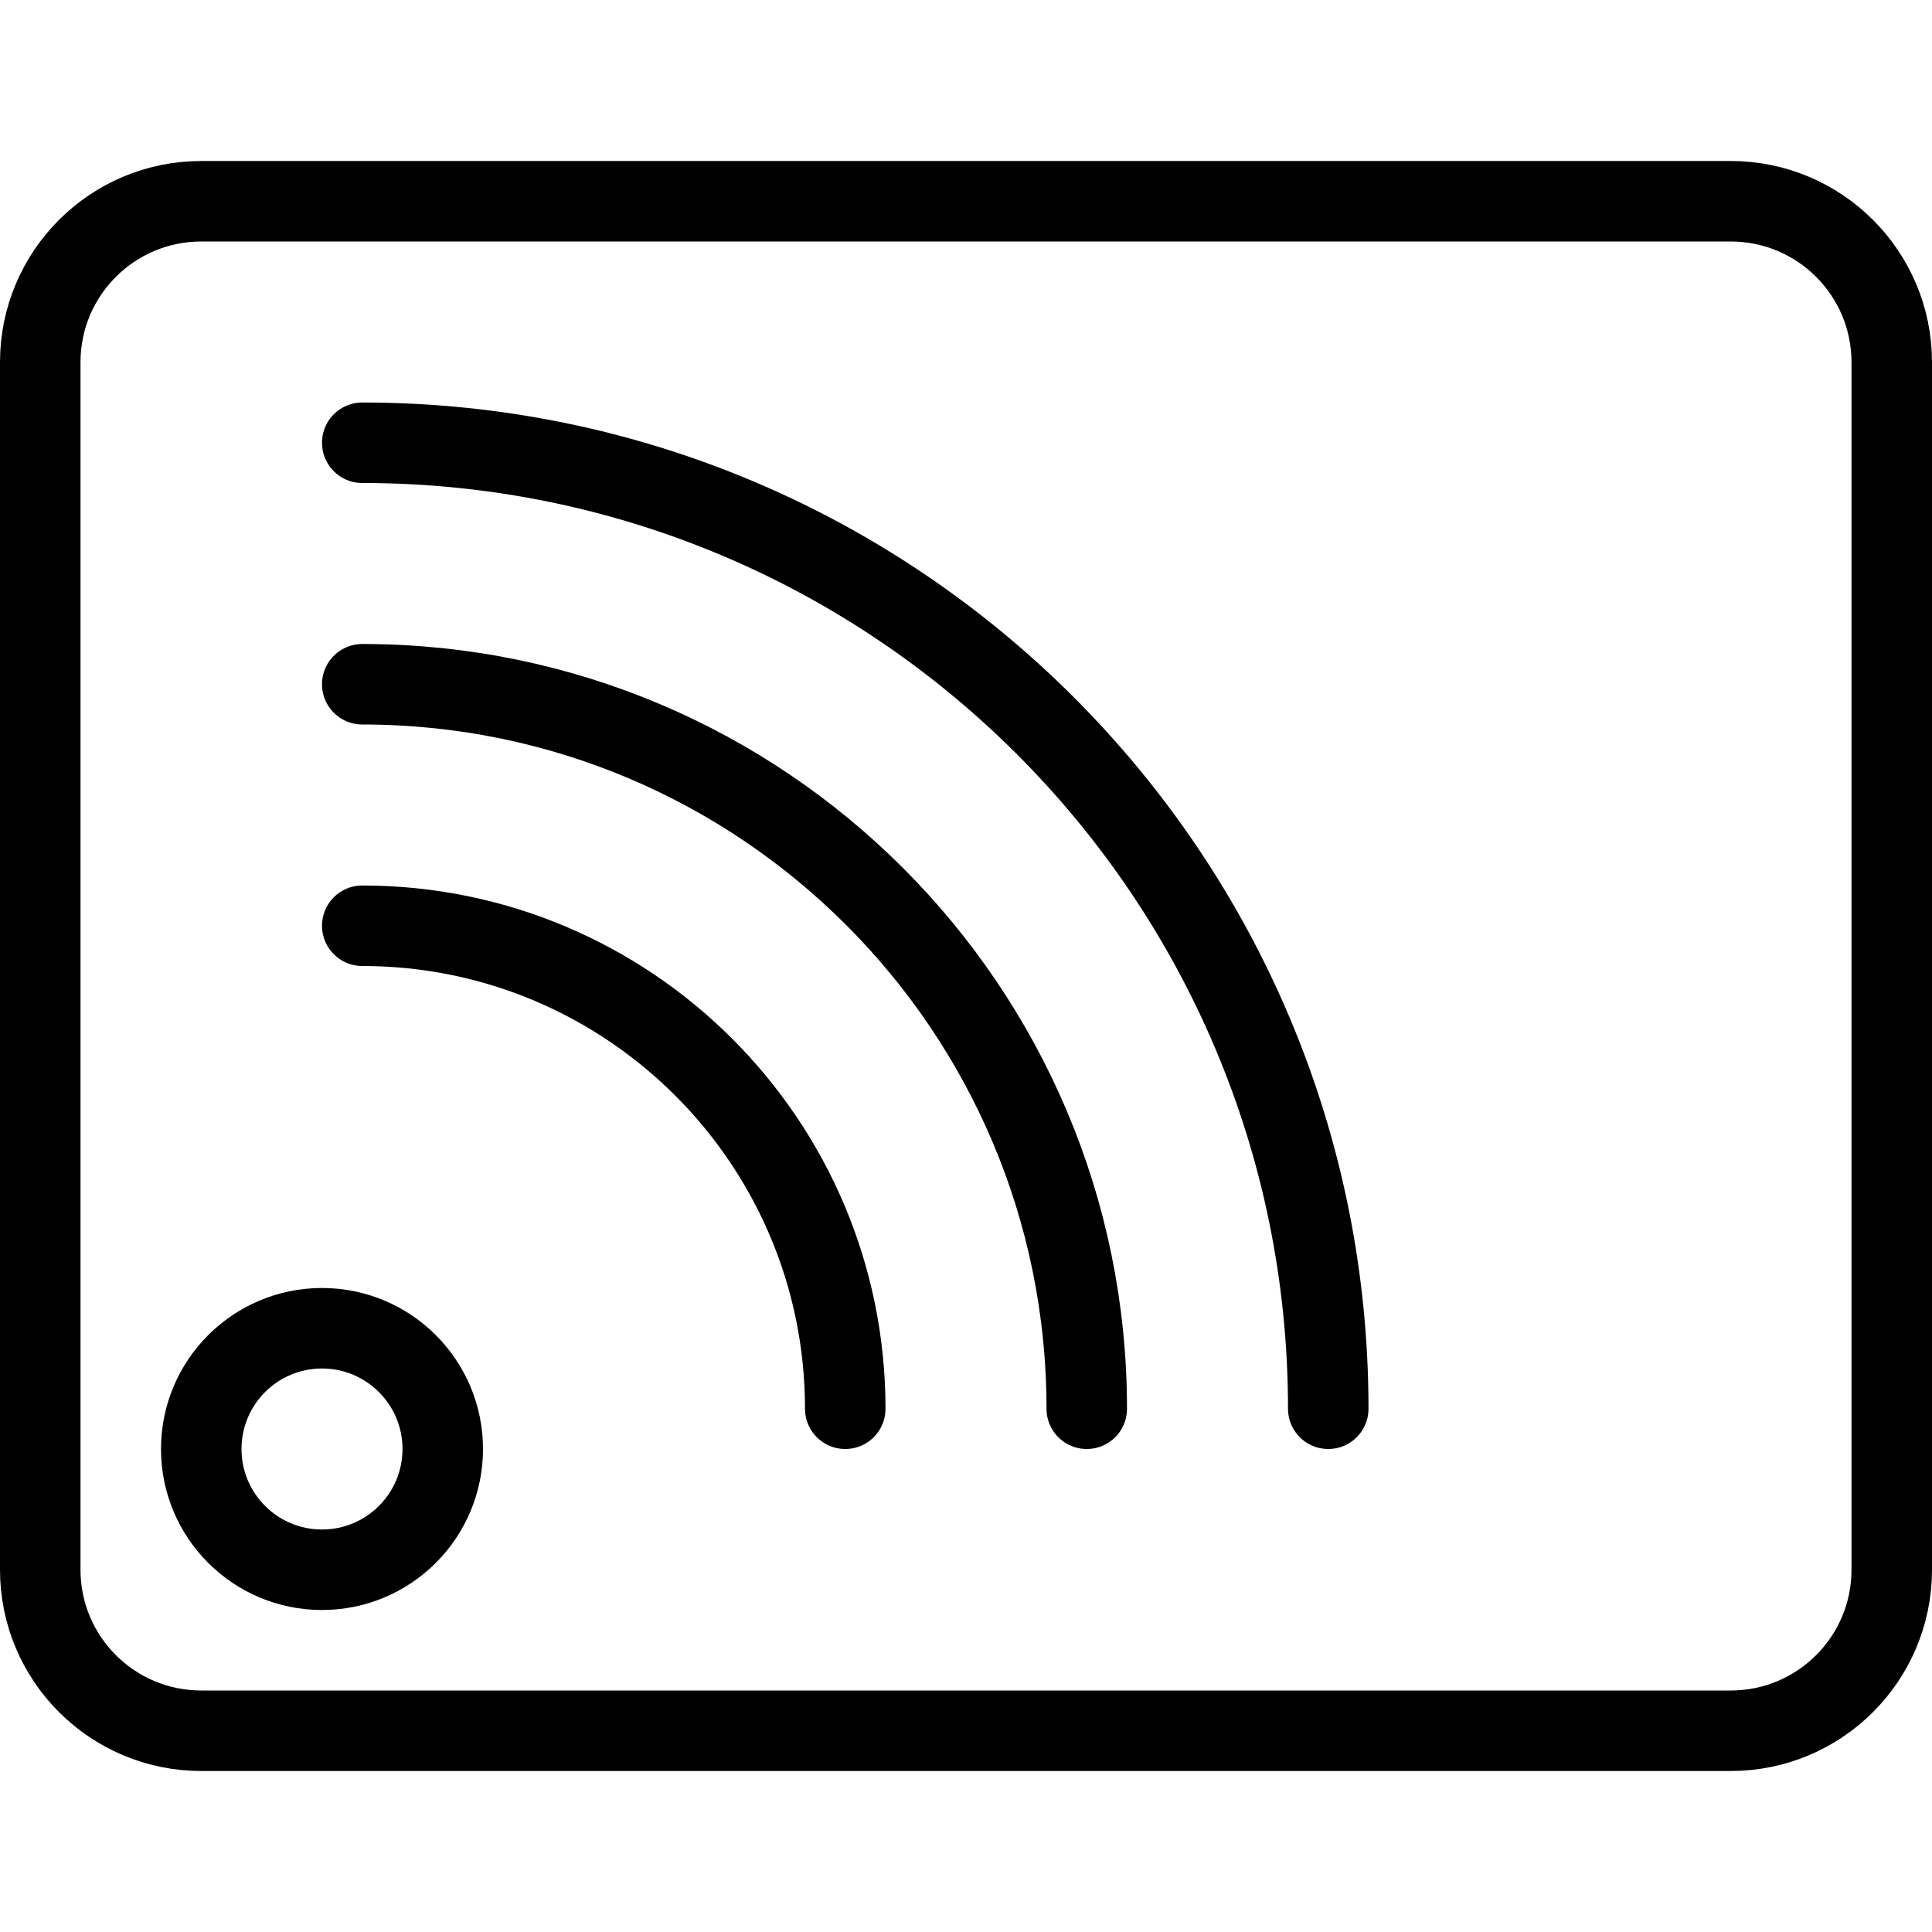
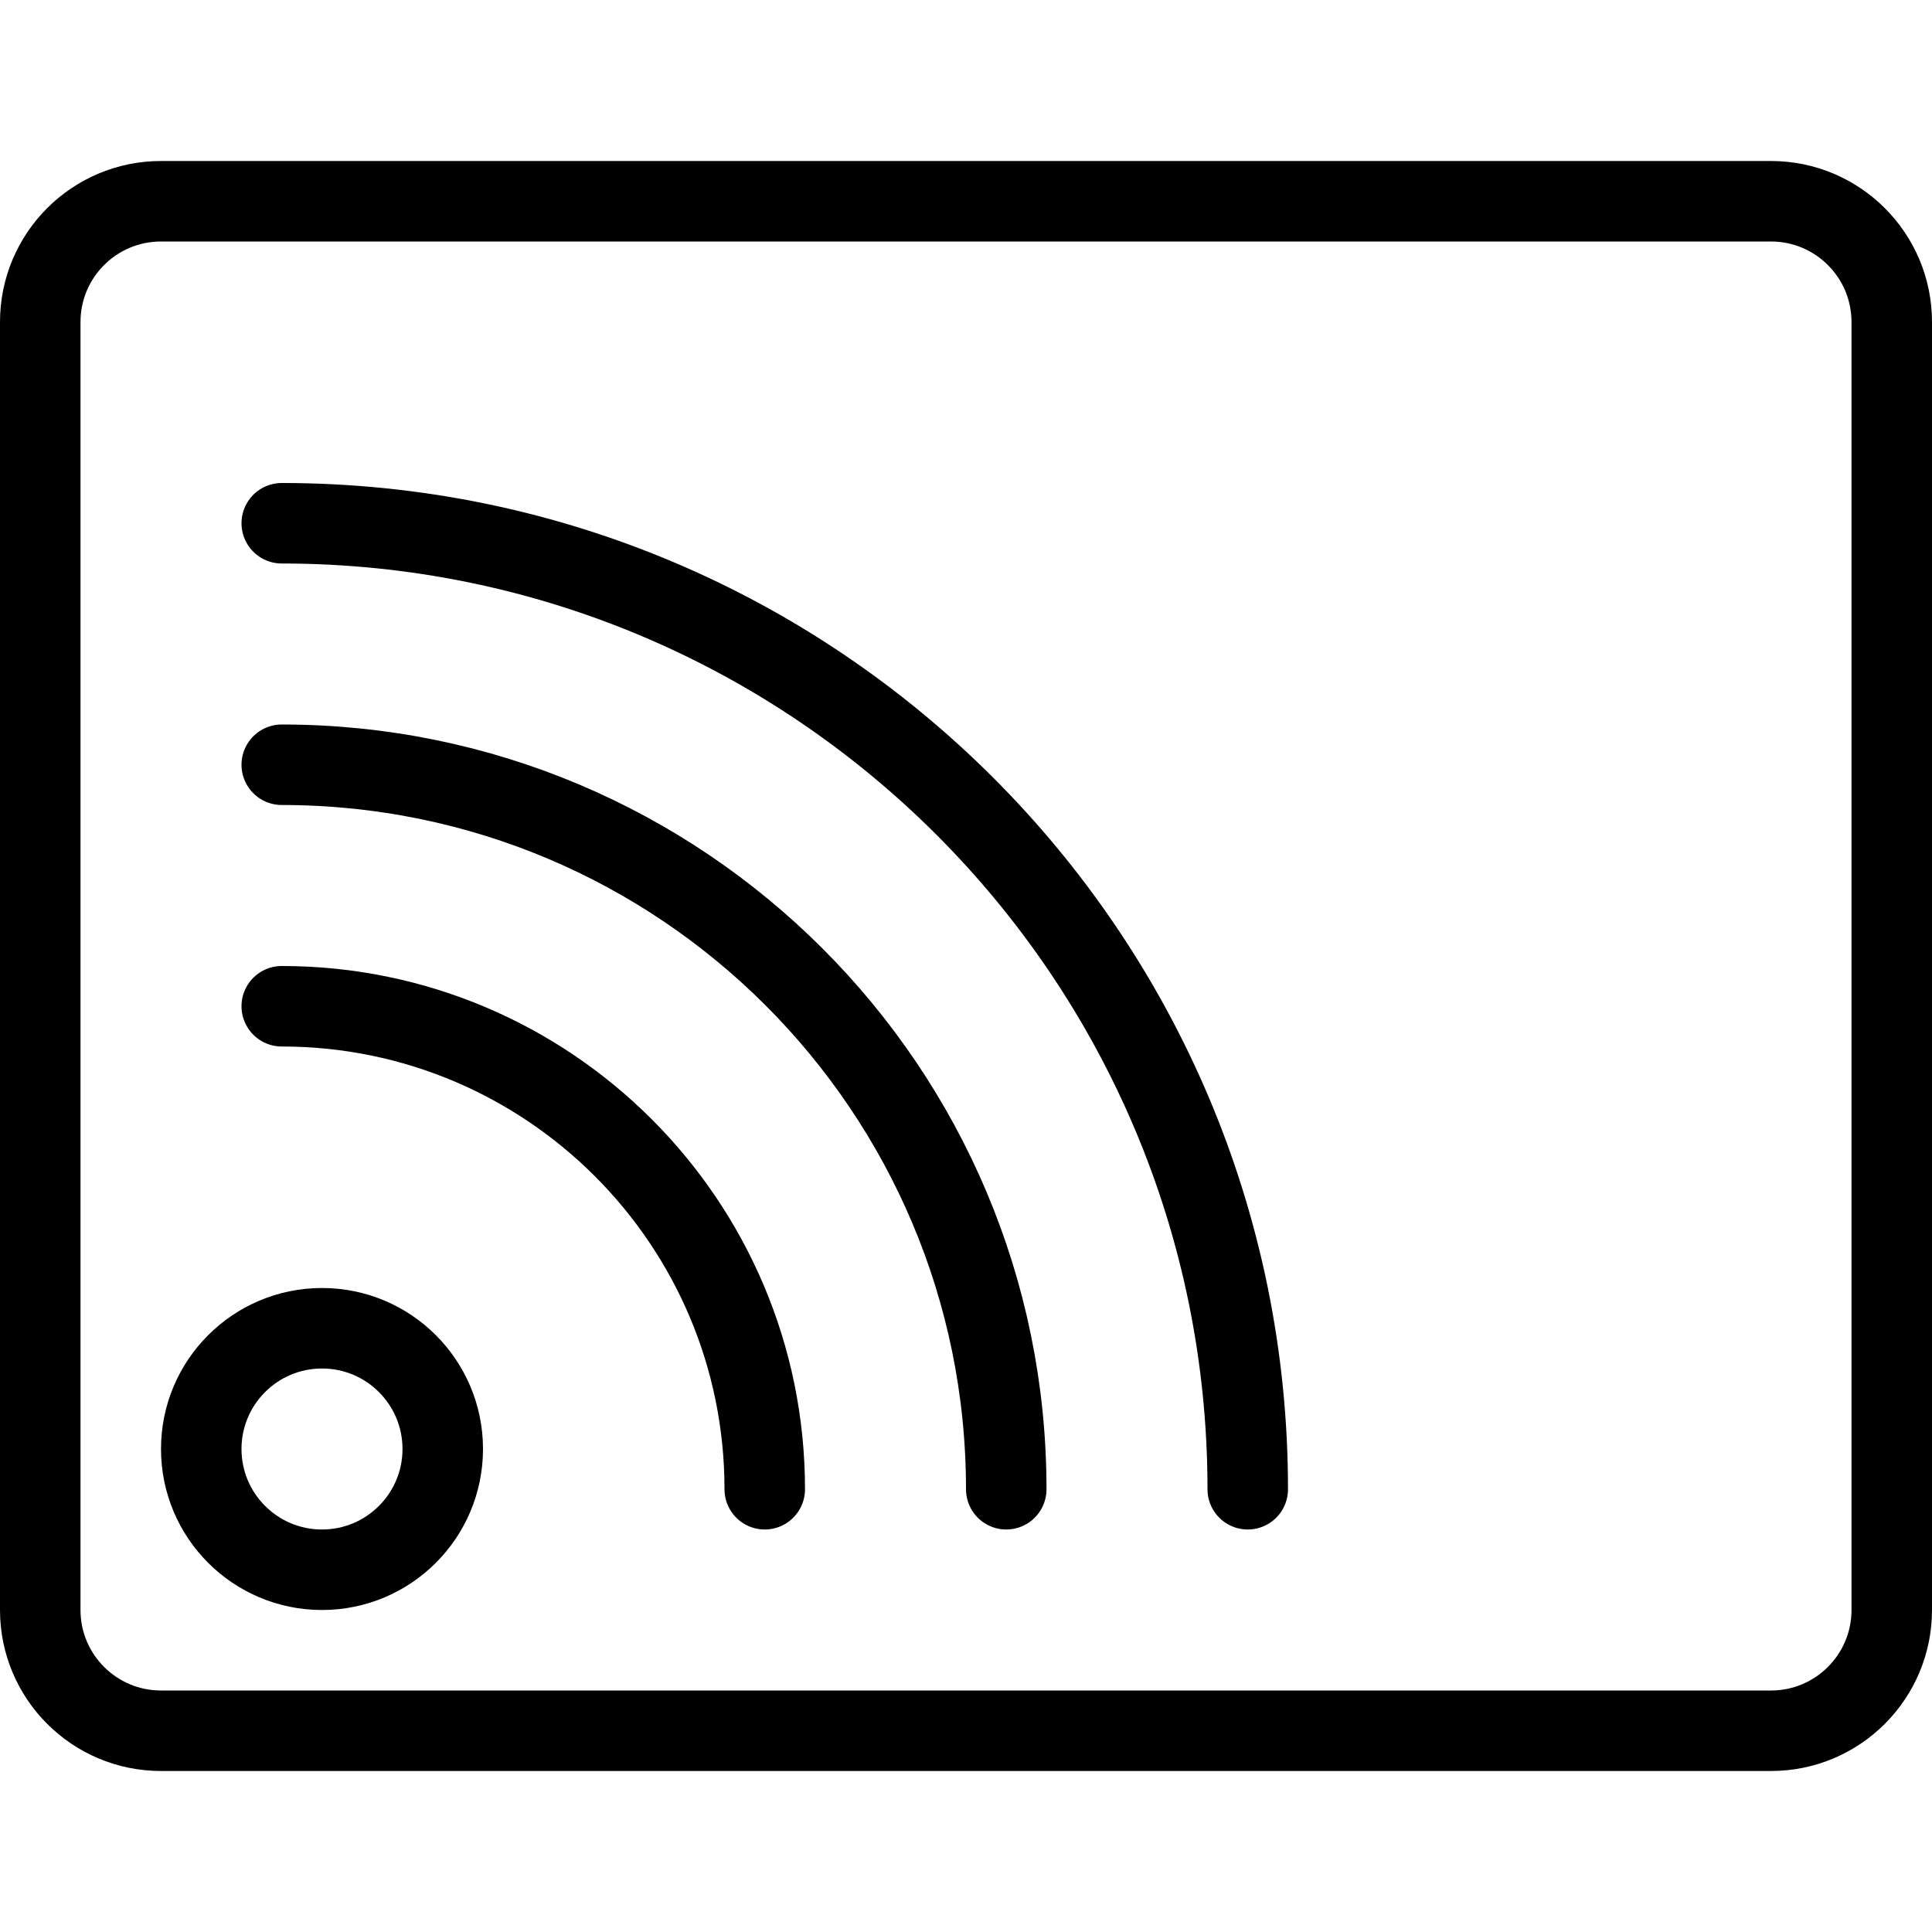
<svg xmlns="http://www.w3.org/2000/svg" viewBox="0 0 24 24">
  <circle cx="4" cy="18" r="1.5" fill="none" stroke="#000" stroke-linecap="round" stroke-miterlimit="10" />
-   <rect x="0.5" y="2.5" width="23" height="19" rx="2" fill="none" stroke="#000" stroke-linecap="round" stroke-miterlimit="10" />
-   <path d="M4.5,5.5h0a12,12,0,0,1,12,12h0" fill="none" stroke="#000" stroke-linecap="round" stroke-miterlimit="10" />
-   <path d="M4.5,8.5h0a9,9,0,0,1,9,9h0" fill="none" stroke="#000" stroke-linecap="round" stroke-miterlimit="10" />
-   <path d="M4.5,11.5h0a6,6,0,0,1,6,6h0" fill="none" stroke="#000" stroke-linecap="round" stroke-miterlimit="10" />
+   <rect x="0.5" y="2.5" width="23" height="19" rx="1.5" fill="none" stroke="#000" stroke-linecap="round" stroke-miterlimit="10" />
+   <path d="M3.5,6.5h0a12,12,0,0,1,12,12h0" fill="none" stroke="#000" stroke-linecap="round" stroke-miterlimit="10" />
+   <path d="M3.5,9.5h0a9,9,0,0,1,9,9h0" fill="none" stroke="#000" stroke-linecap="round" stroke-miterlimit="10" />
+   <path d="M3.5,12.5h0a6,6,0,0,1,6,6h0" fill="none" stroke="#000" stroke-linecap="round" stroke-miterlimit="10" />
</svg>
